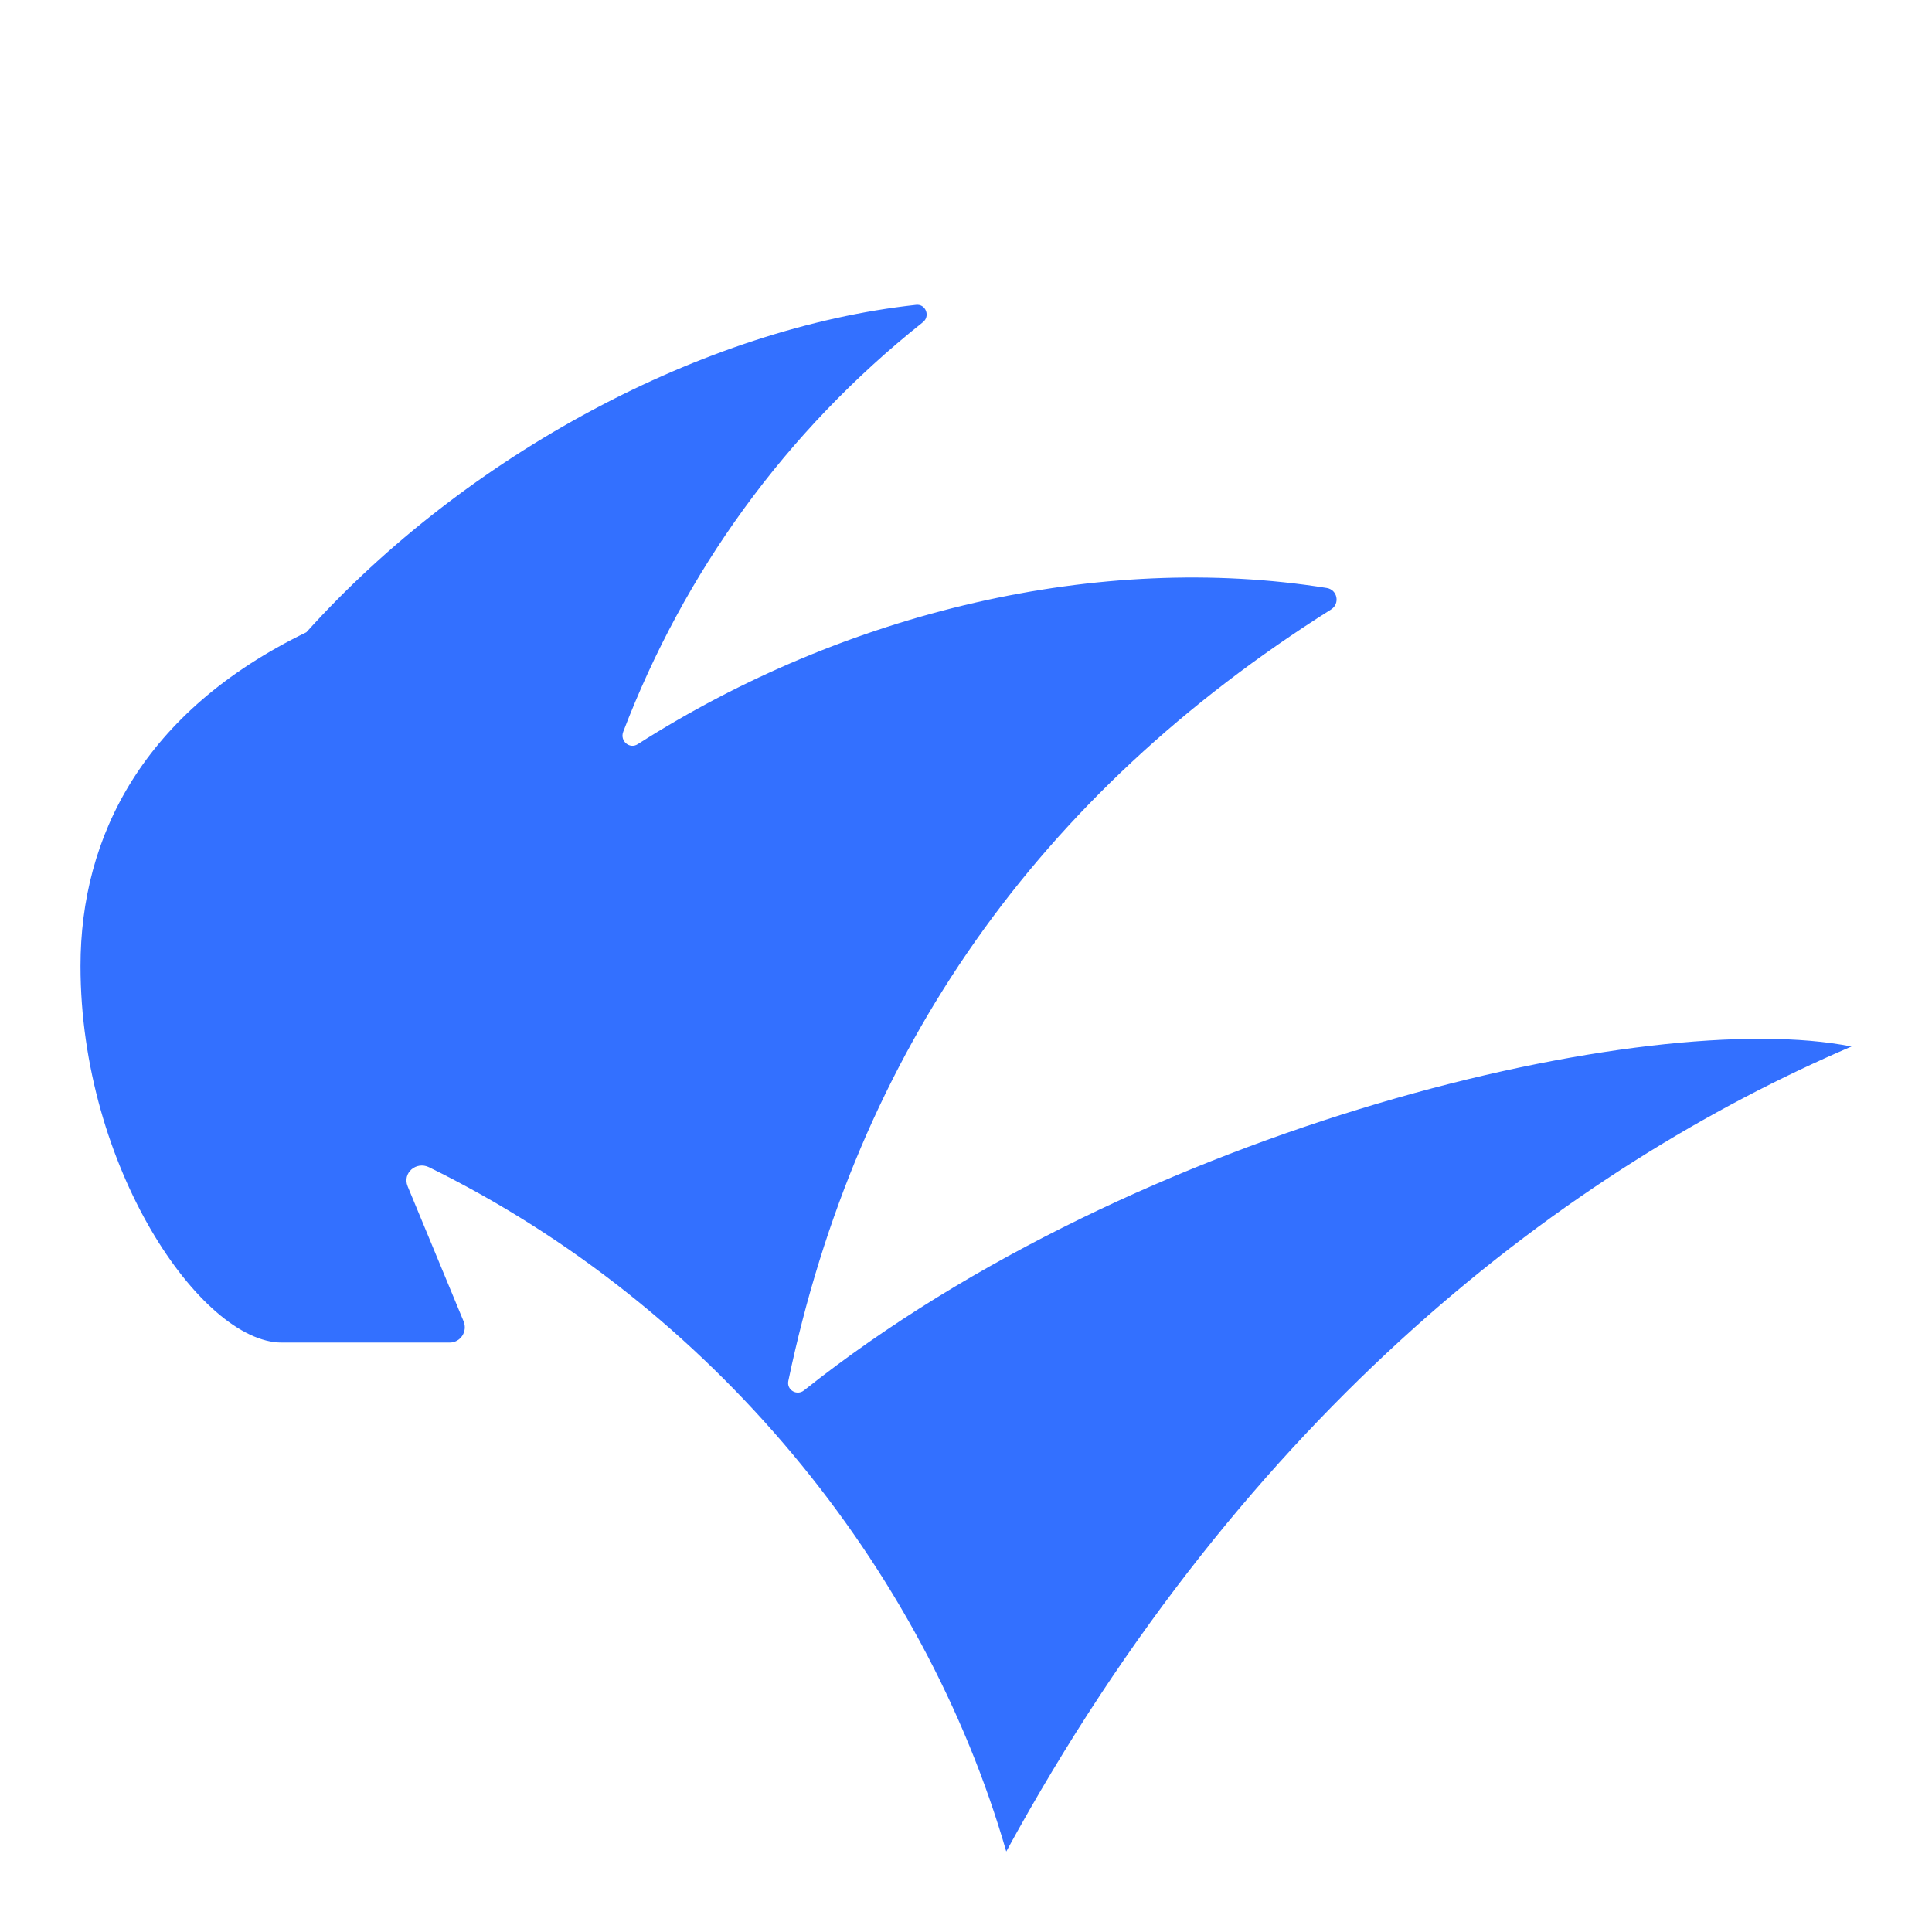
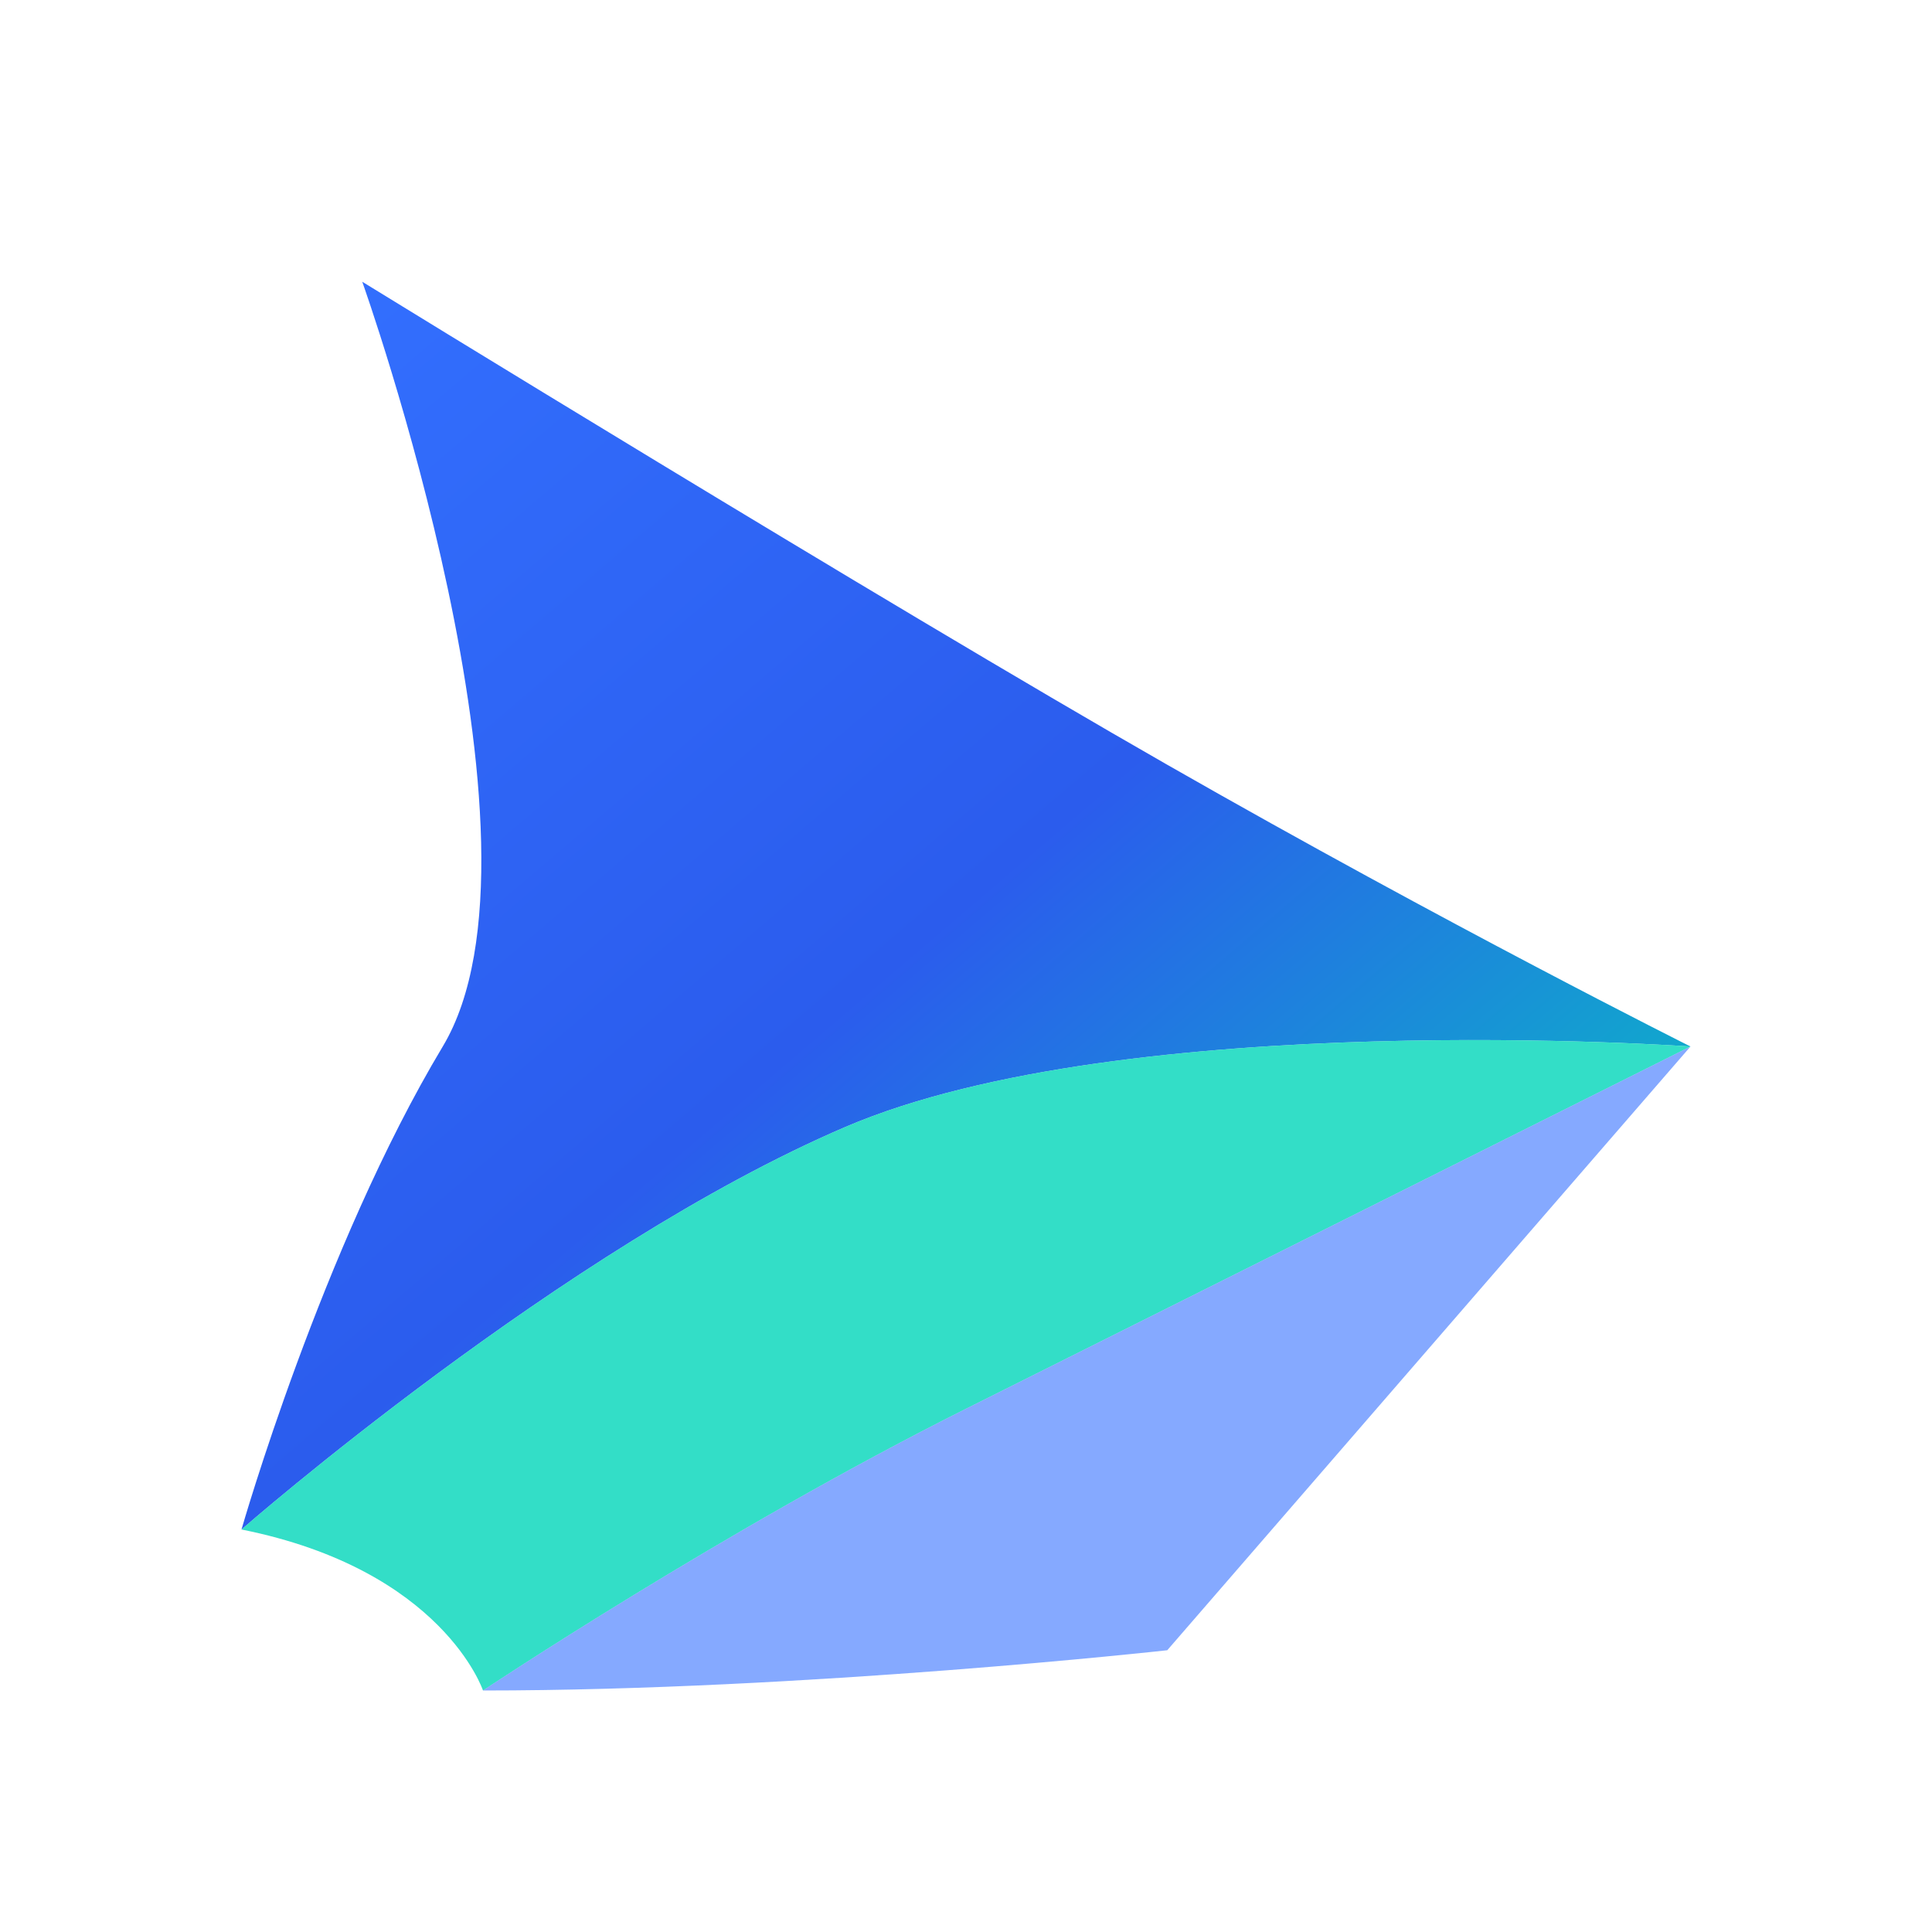
- <svg xmlns="http://www.w3.org/2000/svg" viewBox="0 0 24 24" fill="#3370FF">
-   <path d="M3.806 7.854c1.997-2.218 4.944-3.781 7.575-4.067.12-.013.178.143.082.217C9.75 5.365 8.496 7.118 7.742 9.09c-.044.115.079.22.181.154 2.582-1.648 5.737-2.392 8.558-1.94.133.021.168.195.054.267-3.646 2.3-5.883 5.483-6.742 9.583-.024.112.106.19.196.117C14.146 13.965 20.5 12.5 23 13c-3.5 1.5-7.5 4.5-10.5 10-1.023-3.547-3.658-6.775-7.17-8.5-.158-.078-.335.07-.266.237l.695 1.677c.052.126-.038.264-.174.264H3.5C2.5 16.678 1 14.5 1 12c0-1.608.776-3.16 2.806-4.146z" />
+ <svg xmlns="http://www.w3.org/2000/svg" viewBox="0 0 24 24" width="24" height="24">
+   <defs>
+     <linearGradient id="fg" x1="0%" y1="0%" x2="100%" y2="100%">
+       <stop offset="0%" style="stop-color:#3370FF" />
+       <stop offset="50%" style="stop-color:#2B5CED" />
+       <stop offset="100%" style="stop-color:#00D6B9" />
+     </linearGradient>
+   </defs>
+   <path d="M4.5 3.5C4.5 3.5 11 7.5 14.5 9.5C18 11.5 21 13 21 13C21 13 14 12.5 10.5 14C7 15.5 3 19 3 19C3 19 4 15.5 5.5 13C7 10.5 4.5 3.5 4.5 3.5Z" fill="url(#fg)" />
+   <path d="M3 19C3 19 7 15.5 10.5 14C14 12.5 21 13 21 13C21 13 15 16 12 17.5C9 19 6 21 6 21C6 21 5.5 19.5 3 19Z" fill="#00D6B9" opacity="0.8" />
+   <path d="M6 21C6 21 9 19 12 17.5C15 16 21 13 21 13L14.5 20.5C14.5 20.5 10 21 6 21Z" fill="#3370FF" opacity="0.6" />
</svg>
